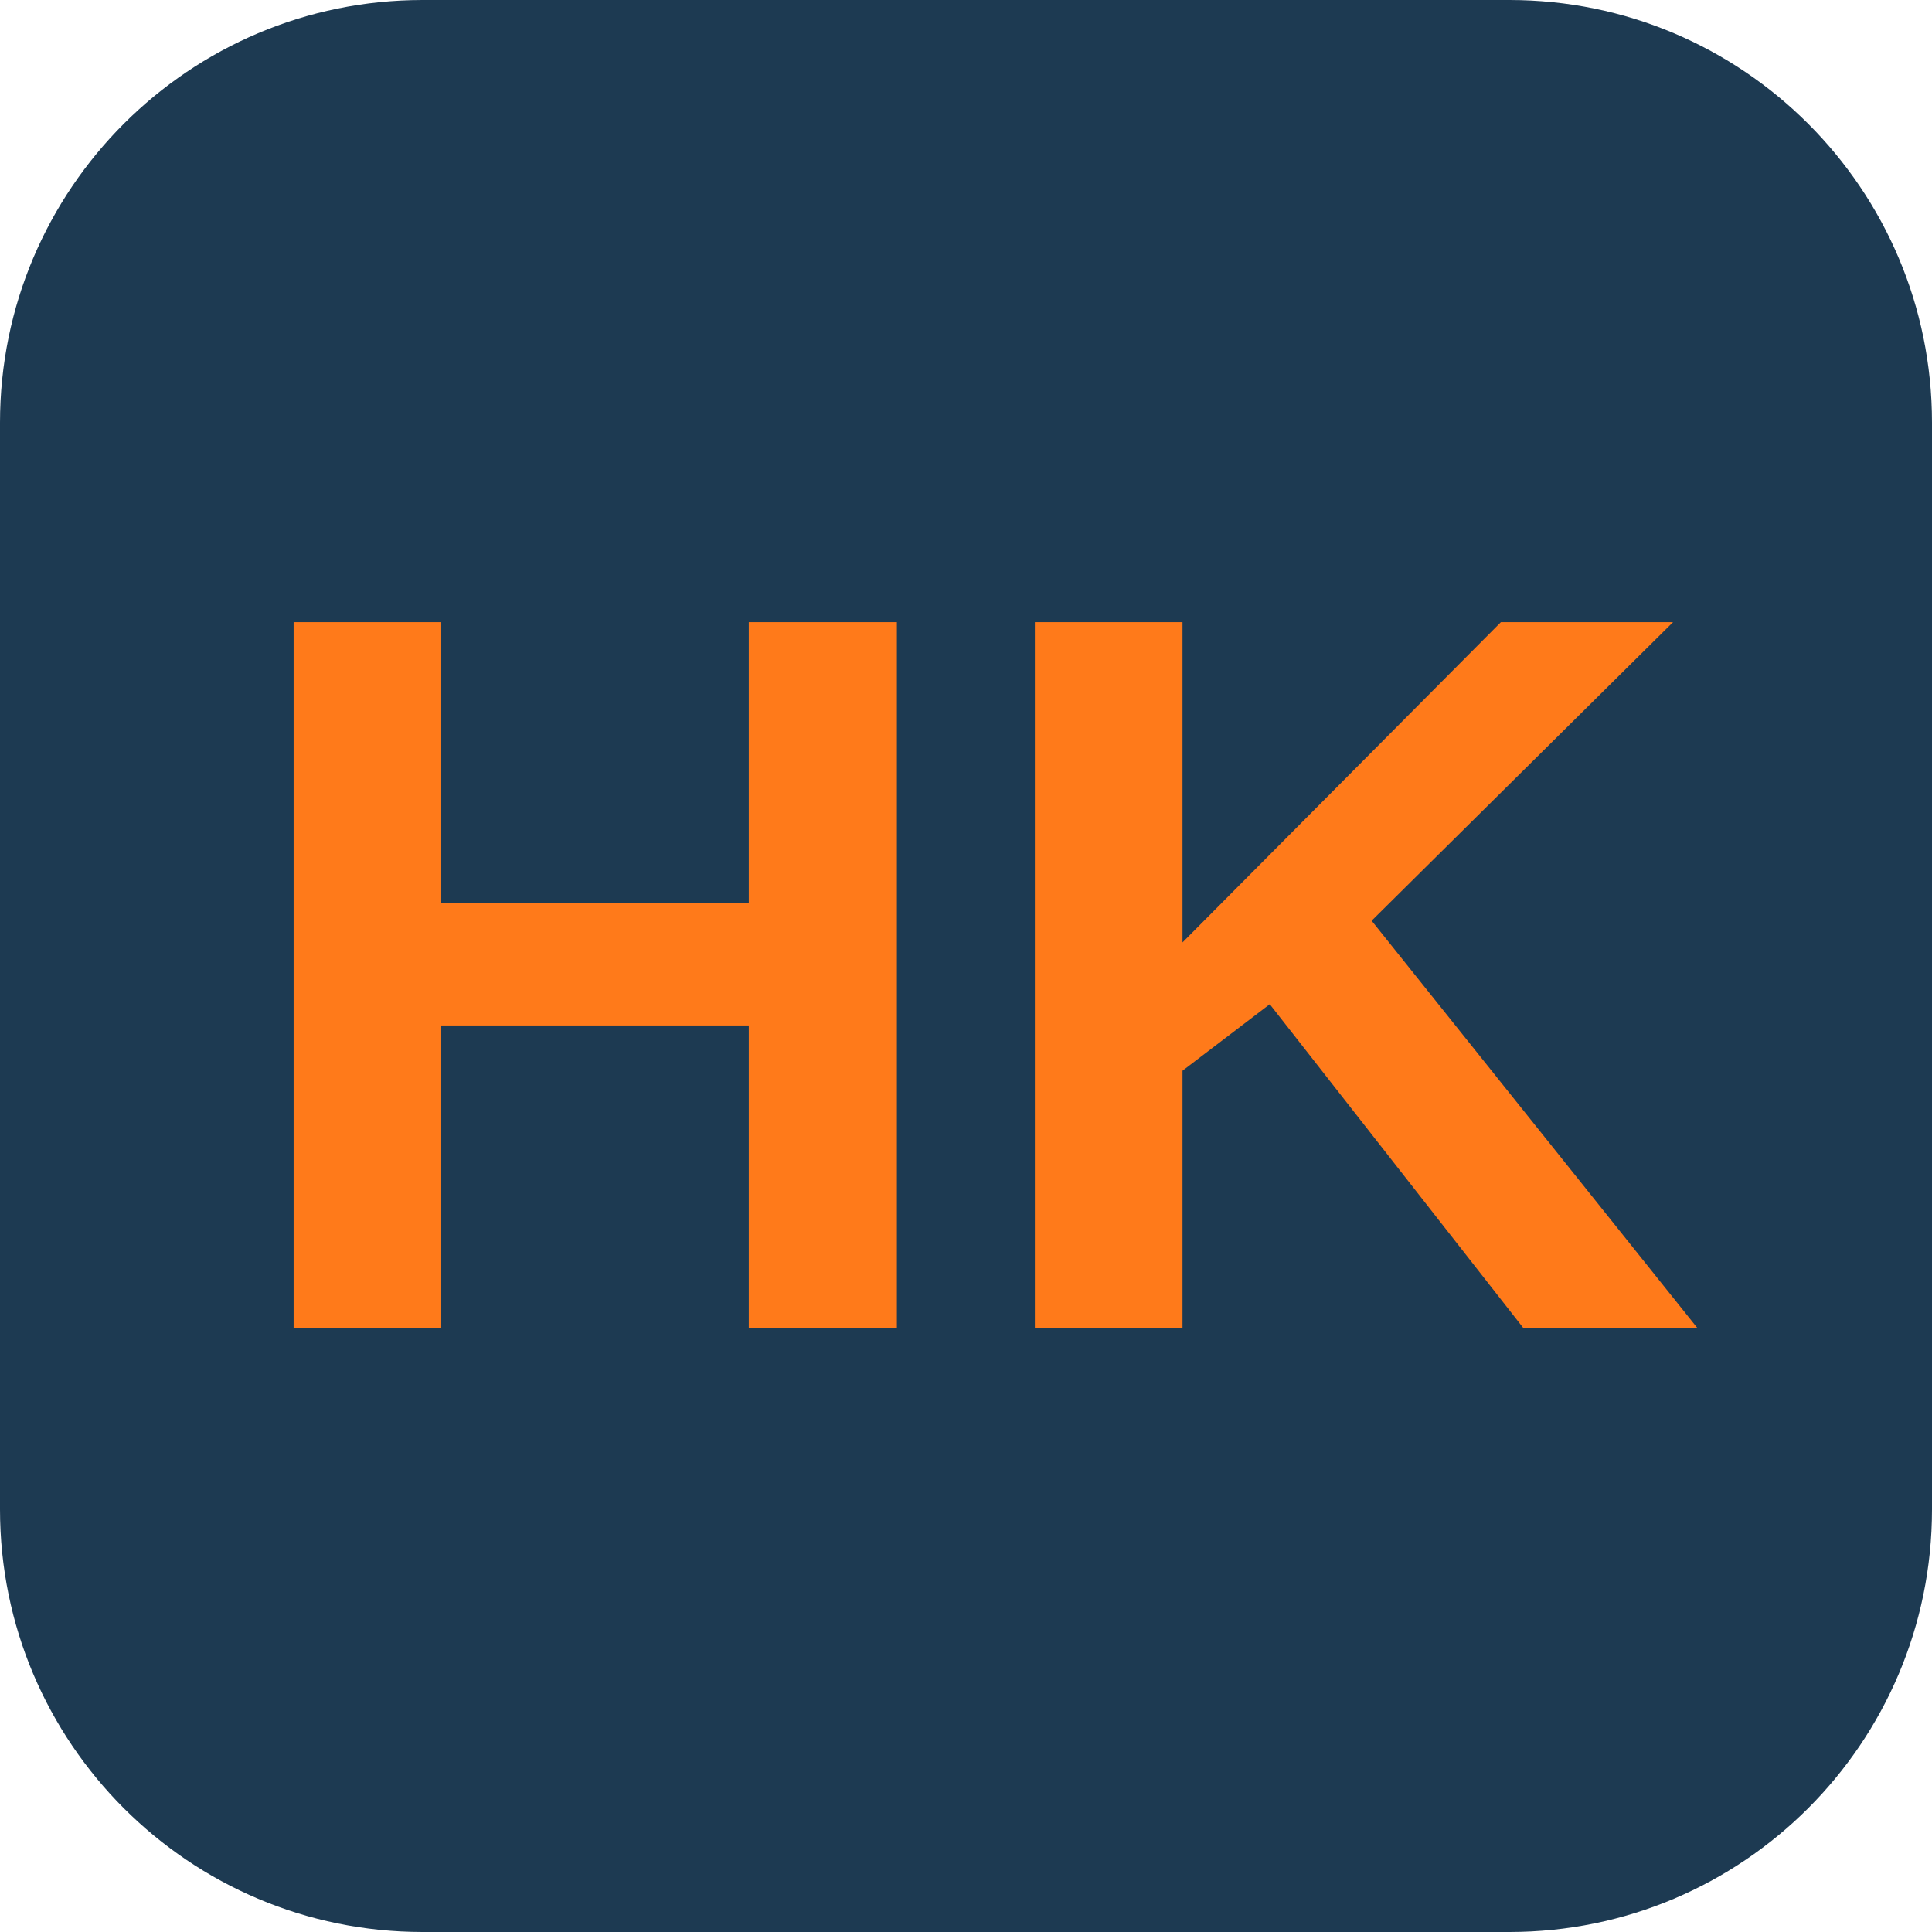
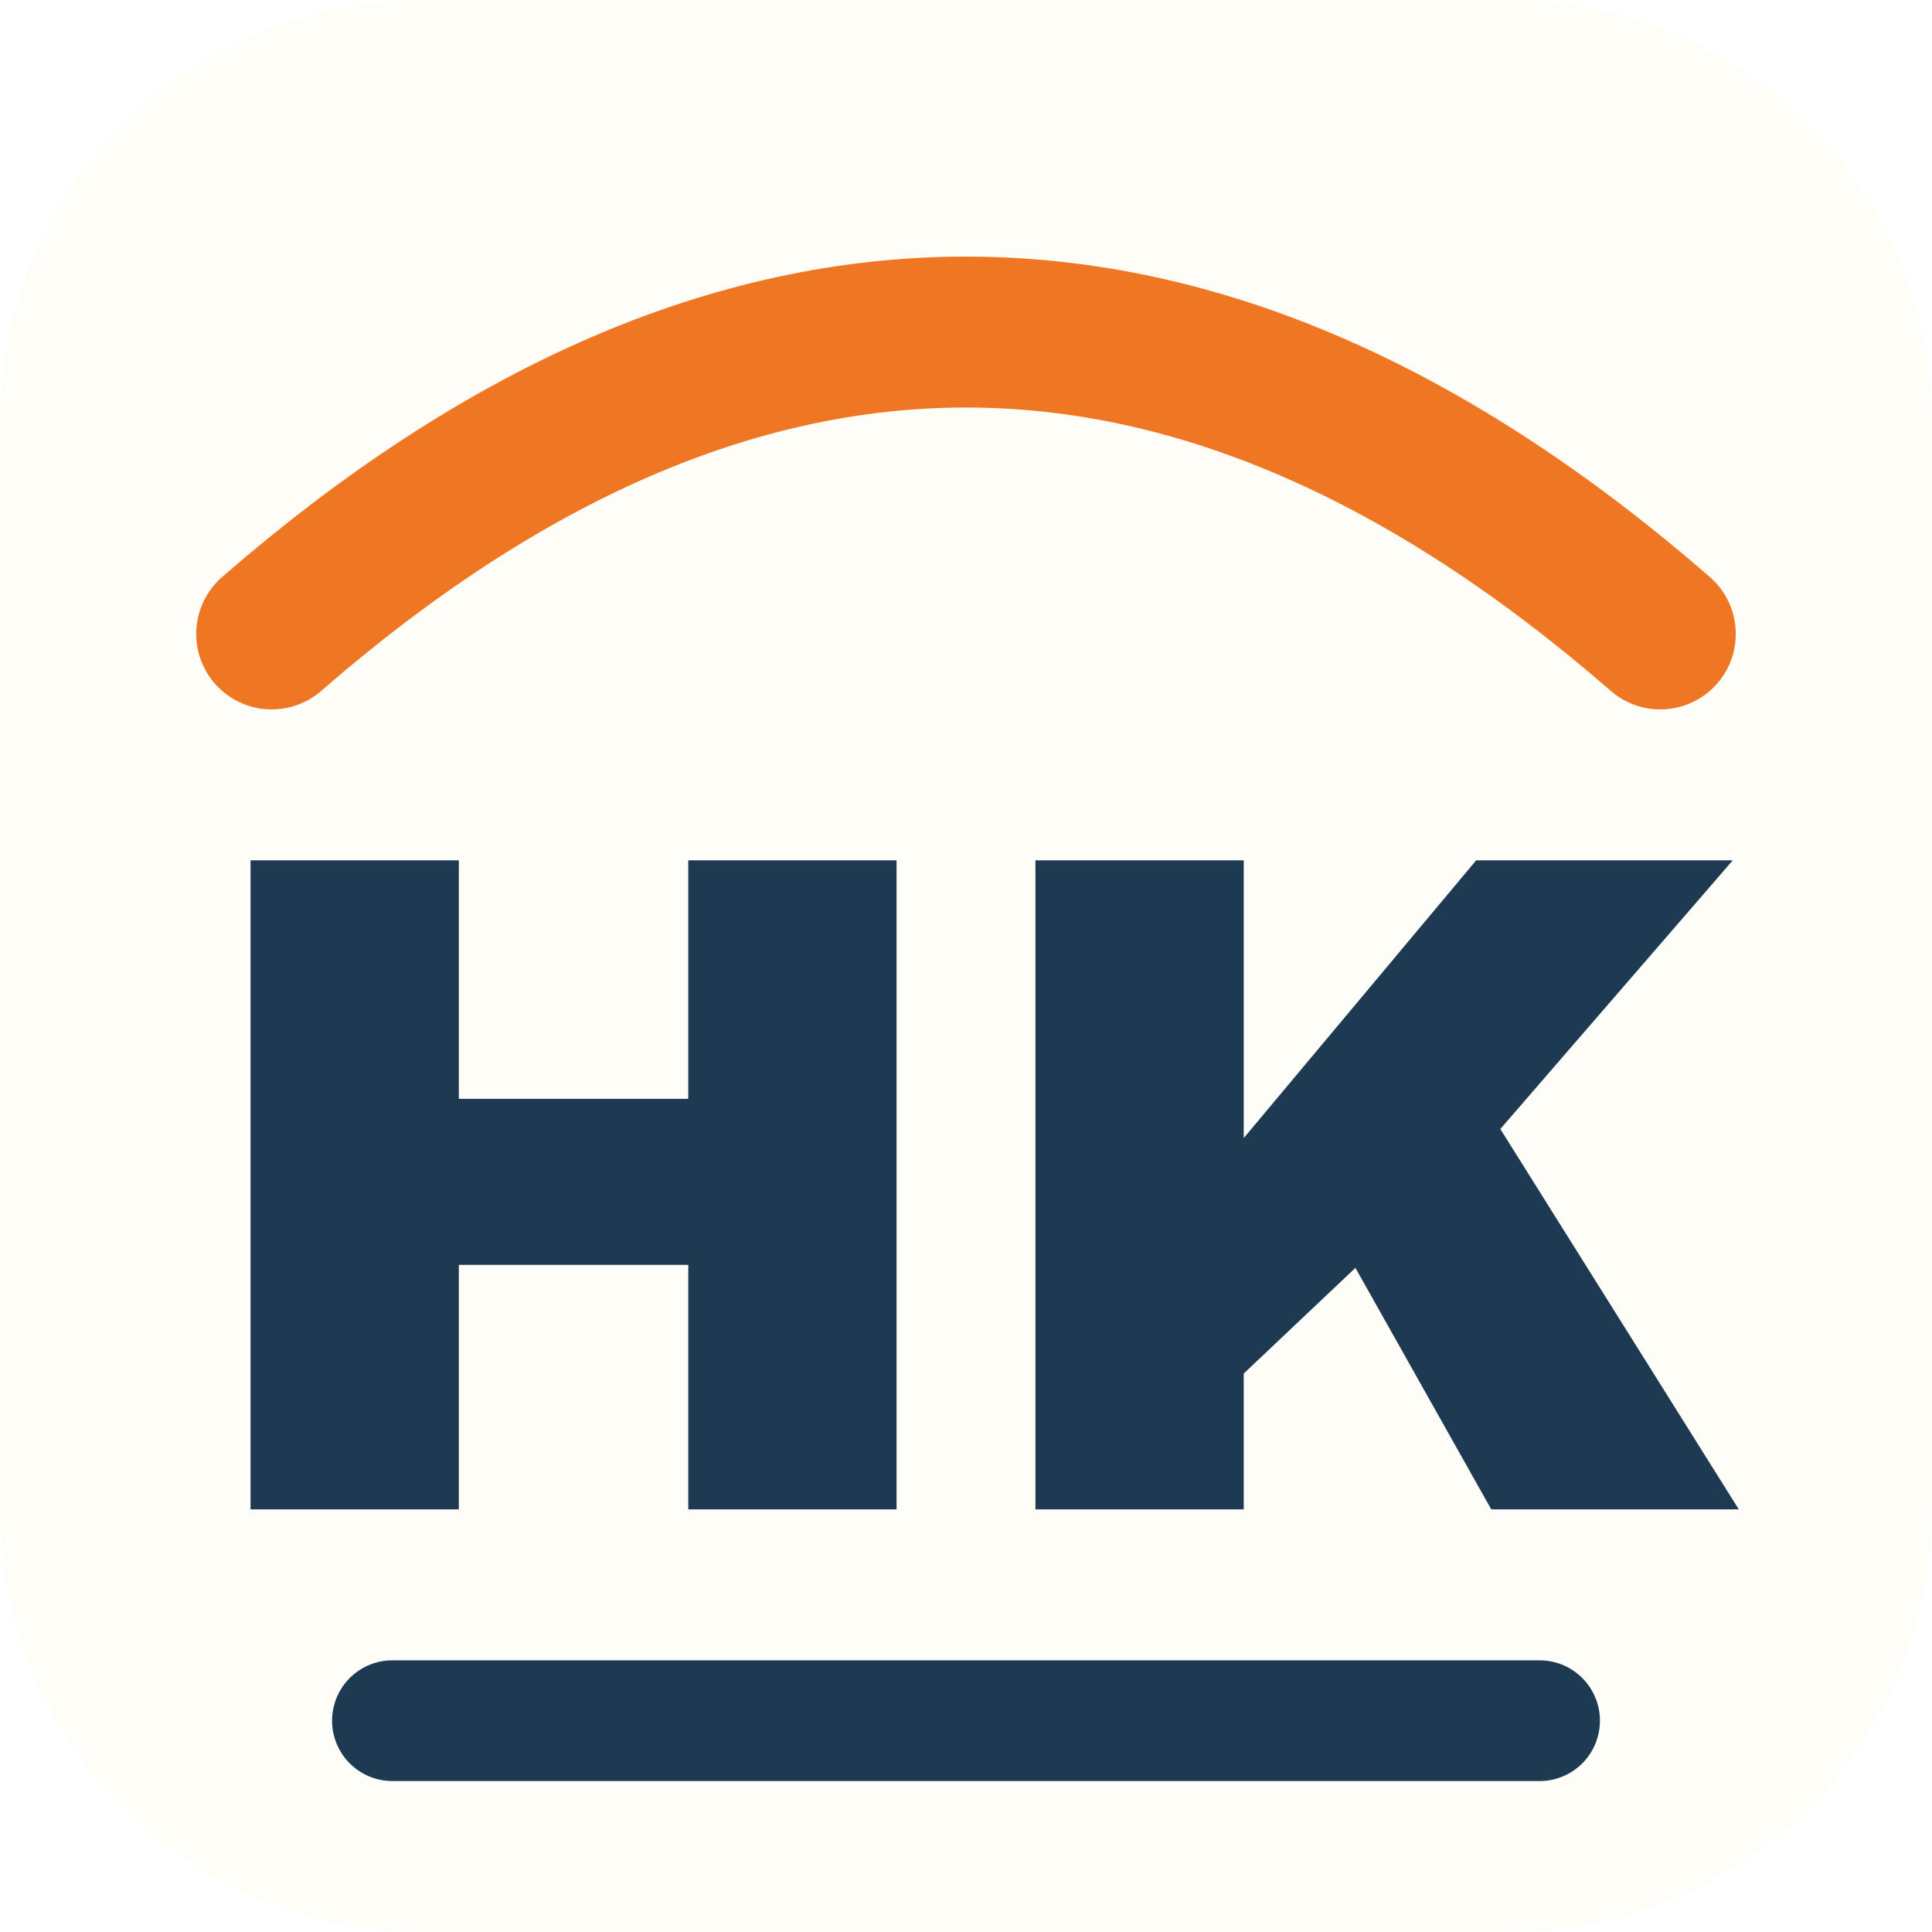
<svg xmlns="http://www.w3.org/2000/svg" viewBox="0 0 64 64">
-   <rect width="64" height="64" rx="14" fill="#1d3a52" />
-   <text x="32" y="44" text-anchor="middle" font-family="Arial Black,Arial,sans-serif" font-weight="900" font-size="34" fill="#ff7a1a">HK</text>
+   <rect width="64" height="64" rx="14" fill="#fffdf8" />
+   <path d="M9 21Q32 1 55 21" fill="none" stroke="#ef7724" stroke-width="5" stroke-linecap="round" />
+   <path d="M8.3 50V28.5H15.2V36.4H22.8V28.5H29.7V50H22.8V41.9H15.2V50ZM34.3 50V28.5H41.2V37.7L48.9 28.5H57.4L49.7 37.4L57.6 50H49.4L44.9 42L41.2 45.5V50Z" fill="#1d3a52" />
+   <path d="M13 57H51" stroke="#1d3a52" stroke-width="4" stroke-linecap="round" />
</svg>
